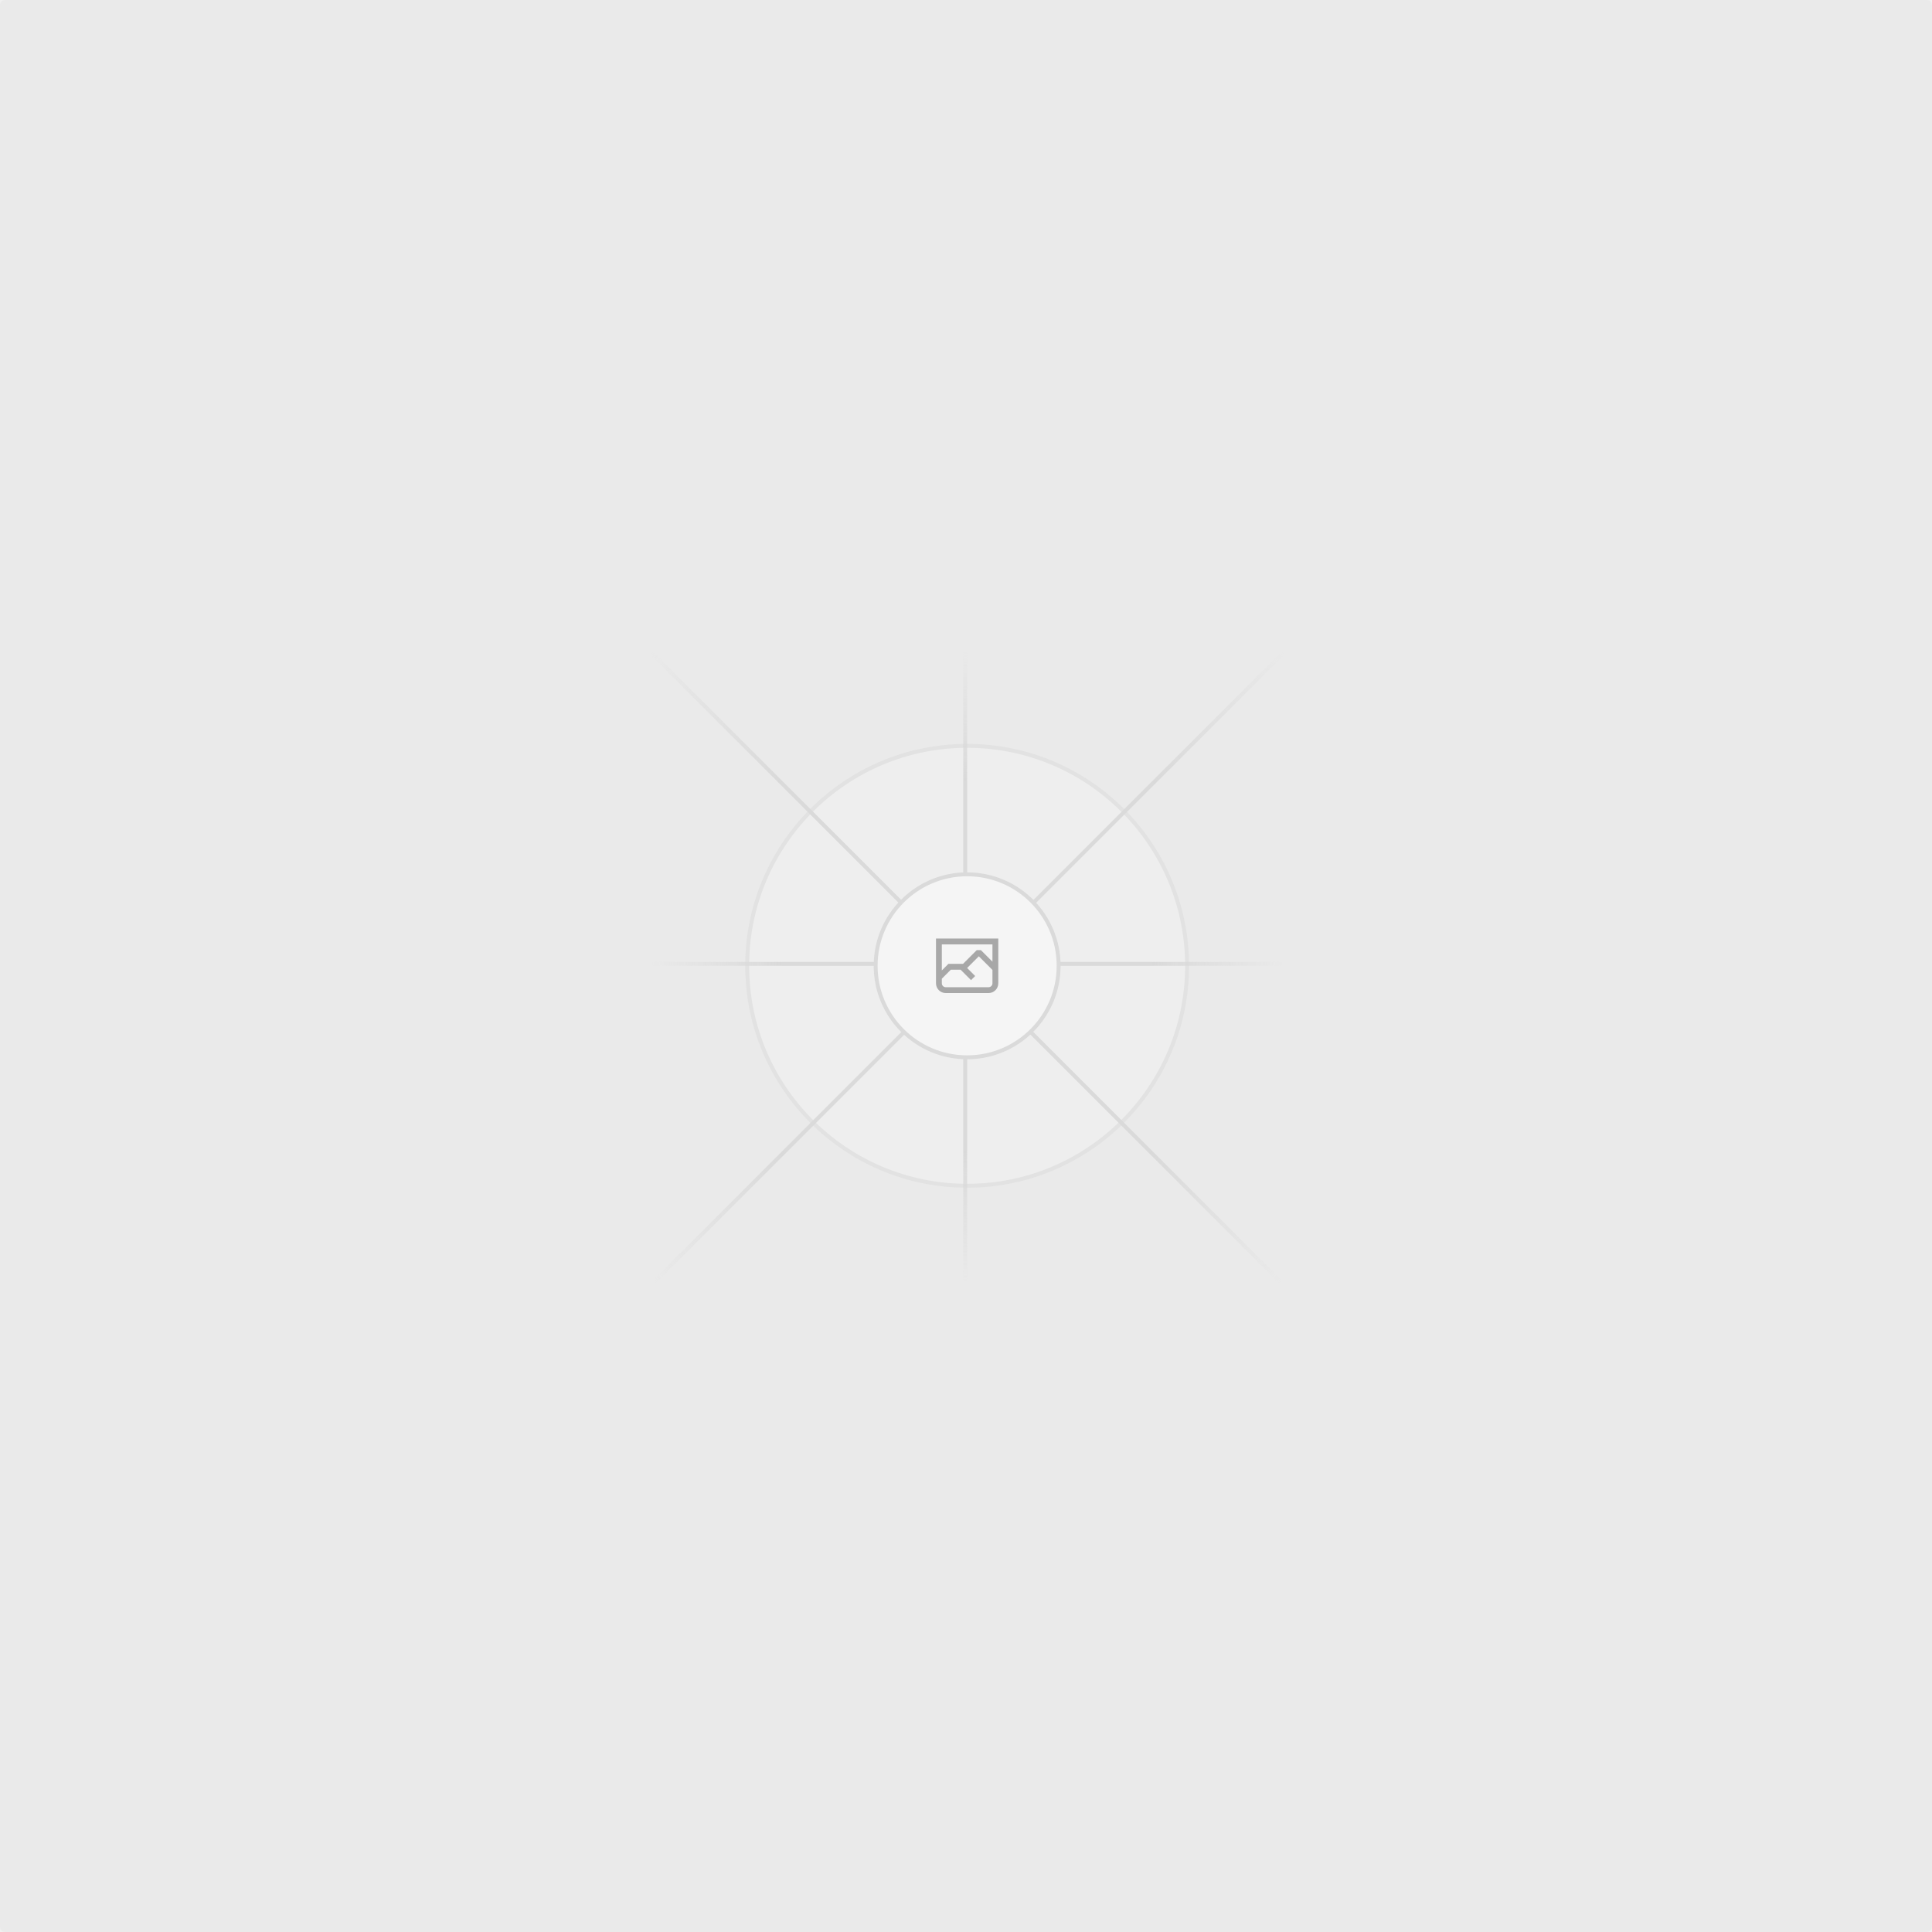
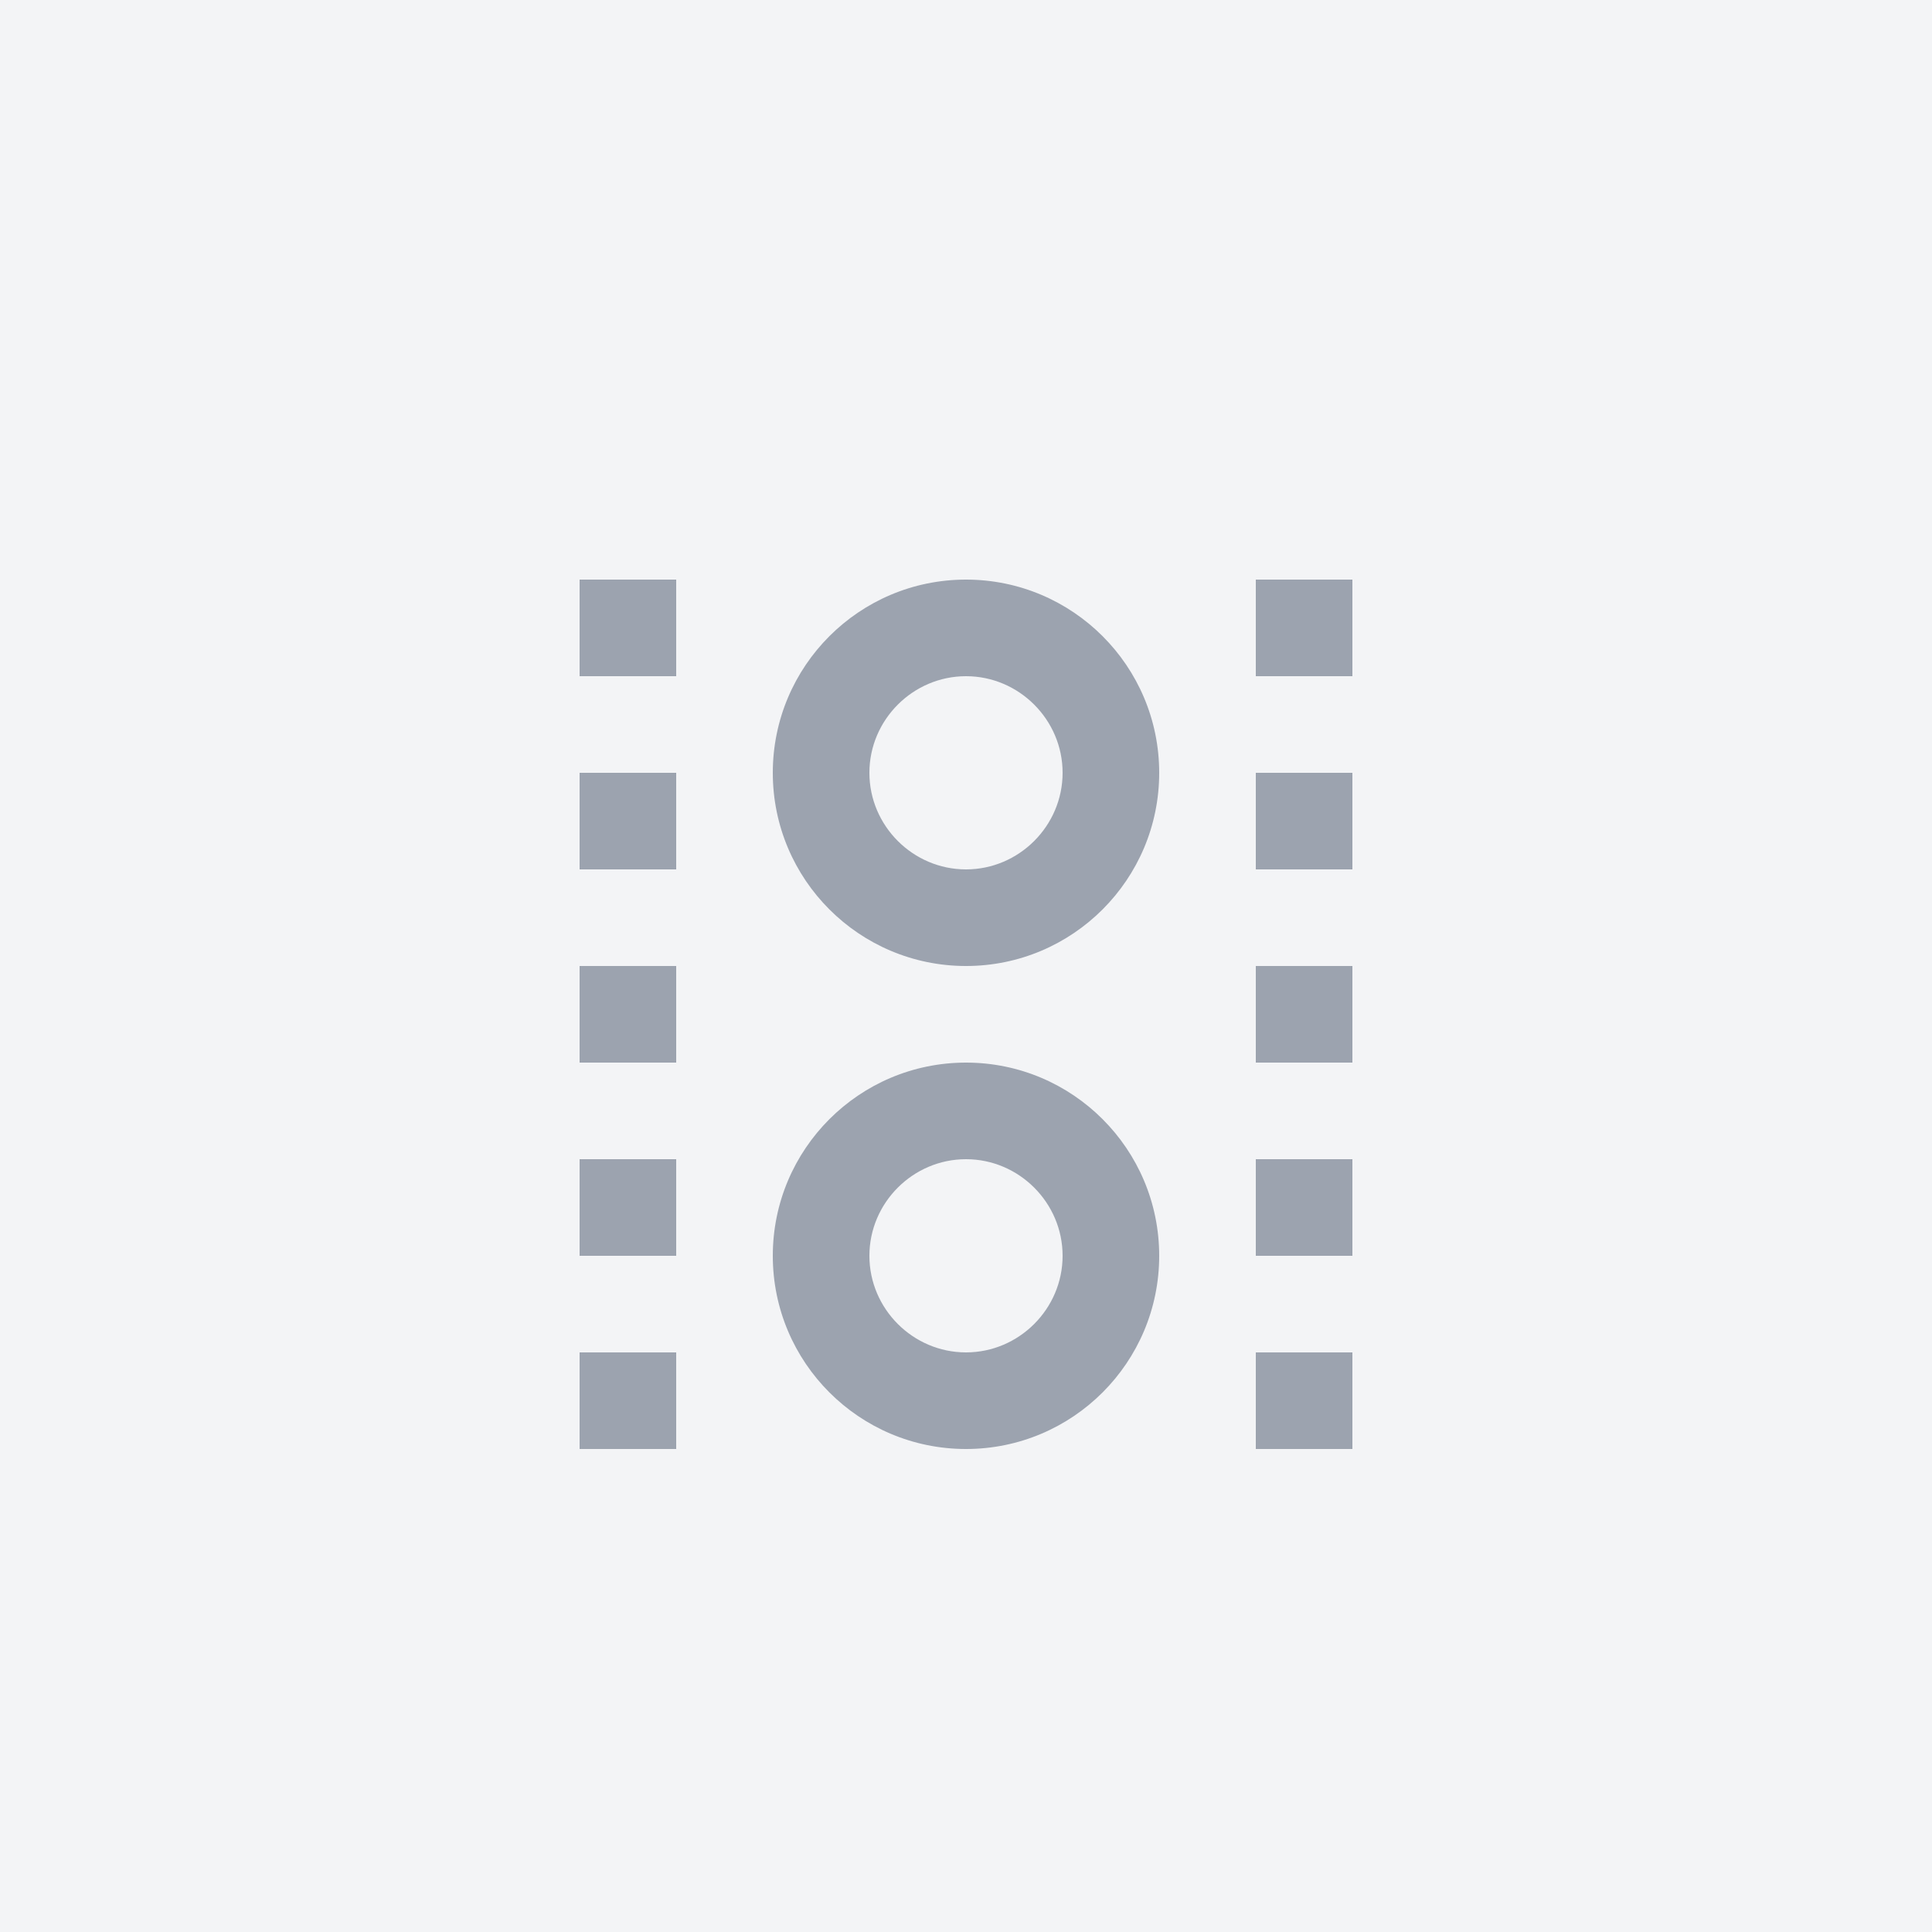
- <svg xmlns="http://www.w3.org/2000/svg" width="1200" height="1200" fill="none">
-   <rect width="1200" height="1200" fill="#EAEAEA" rx="3" />
-   <g opacity=".5">
-     <g opacity=".5">
-       <path fill="#FAFAFA" d="M600.709 736.5c-75.454 0-136.621-61.167-136.621-136.62 0-75.454 61.167-136.621 136.621-136.621 75.453 0 136.62 61.167 136.62 136.621 0 75.453-61.167 136.62-136.62 136.62Z" />
-       <path stroke="#C9C9C9" stroke-width="2.418" d="M600.709 736.5c-75.454 0-136.621-61.167-136.621-136.62 0-75.454 61.167-136.621 136.621-136.621 75.453 0 136.62 61.167 136.62 136.621 0 75.453-61.167 136.62-136.62 136.62Z" />
-     </g>
-     <path stroke="url(#a)" stroke-width="2.418" d="M0-1.209h553.581" transform="scale(1 -1) rotate(45 1163.11 91.165)" />
-     <path stroke="url(#b)" stroke-width="2.418" d="M404.846 598.671h391.726" />
-     <path stroke="url(#c)" stroke-width="2.418" d="M599.5 795.742V404.017" />
-     <path stroke="url(#d)" stroke-width="2.418" d="m795.717 796.597-391.441-391.44" />
-     <path fill="#fff" d="M600.709 656.704c-31.384 0-56.825-25.441-56.825-56.824 0-31.384 25.441-56.825 56.825-56.825 31.383 0 56.824 25.441 56.824 56.825 0 31.383-25.441 56.824-56.824 56.824Z" />
-     <g clip-path="url(#e)">
-       <path fill="#666" fill-rule="evenodd" d="M616.426 586.58h-31.434v16.176l3.553-3.554.531-.531h9.068l.074-.074 8.463-8.463h2.565l7.18 7.181V586.58Zm-15.715 14.654 3.698 3.699 1.283 1.282-2.565 2.565-1.282-1.283-5.2-5.199h-6.066l-5.514 5.514-.073.073v2.876a2.418 2.418 0 0 0 2.418 2.418h26.598a2.418 2.418 0 0 0 2.418-2.418v-8.317l-8.463-8.463-7.181 7.181-.071.072Zm-19.347 5.442v4.085a6.045 6.045 0 0 0 6.046 6.045h26.598a6.044 6.044 0 0 0 6.045-6.045v-7.108l1.356-1.355-1.282-1.283-.074-.073v-17.989h-38.689v23.43l-.146.146.146.147Z" clip-rule="evenodd" />
-     </g>
-     <path stroke="#C9C9C9" stroke-width="2.418" d="M600.709 656.704c-31.384 0-56.825-25.441-56.825-56.824 0-31.384 25.441-56.825 56.825-56.825 31.383 0 56.824 25.441 56.824 56.825 0 31.383-25.441 56.824-56.824 56.824Z" />
-   </g>
-   <defs>
-     <linearGradient id="a" x1="554.061" x2="-.48" y1=".083" y2=".087" gradientUnits="userSpaceOnUse">
-       <stop stop-color="#C9C9C9" stop-opacity="0" />
-       <stop offset=".208" stop-color="#C9C9C9" />
-       <stop offset=".792" stop-color="#C9C9C9" />
-       <stop offset="1" stop-color="#C9C9C9" stop-opacity="0" />
-     </linearGradient>
-     <linearGradient id="b" x1="796.912" x2="404.507" y1="599.963" y2="599.965" gradientUnits="userSpaceOnUse">
-       <stop stop-color="#C9C9C9" stop-opacity="0" />
-       <stop offset=".208" stop-color="#C9C9C9" />
-       <stop offset=".792" stop-color="#C9C9C9" />
-       <stop offset="1" stop-color="#C9C9C9" stop-opacity="0" />
-     </linearGradient>
-     <linearGradient id="c" x1="600.792" x2="600.794" y1="403.677" y2="796.082" gradientUnits="userSpaceOnUse">
-       <stop stop-color="#C9C9C9" stop-opacity="0" />
-       <stop offset=".208" stop-color="#C9C9C9" />
-       <stop offset=".792" stop-color="#C9C9C9" />
-       <stop offset="1" stop-color="#C9C9C9" stop-opacity="0" />
-     </linearGradient>
-     <linearGradient id="d" x1="404.85" x2="796.972" y1="403.903" y2="796.02" gradientUnits="userSpaceOnUse">
-       <stop stop-color="#C9C9C9" stop-opacity="0" />
-       <stop offset=".208" stop-color="#C9C9C9" />
-       <stop offset=".792" stop-color="#C9C9C9" />
-       <stop offset="1" stop-color="#C9C9C9" stop-opacity="0" />
-     </linearGradient>
-     <clipPath id="e">
-       <path fill="#fff" d="M581.364 580.535h38.689v38.689h-38.689z" />
-     </clipPath>
-   </defs>
+ <svg xmlns="http://www.w3.org/2000/svg" width="400" height="400" viewBox="0 0 400 400" fill="none">
+   <rect width="400" height="400" fill="#F3F4F6" />
+   <path d="M200 120C177.909 120 160 137.909 160 160C160 182.091 177.909 200 200 200C222.091 200 240 182.091 240 160C240 137.909 222.091 120 200 120ZM200 180C189.019 180 180 170.981 180 160C180 149.019 189.019 140 200 140C210.981 140 220 149.019 220 160C220 170.981 210.981 180 200 180Z" fill="#9CA3AF" />
+   <path d="M280 140H260V120H280V140ZM280 160H260V180H280V160ZM280 200H260V220H280V200ZM280 240H260V260H280V240ZM280 280H260V300H280V280Z" fill="#9CA3AF" />
+   <path d="M140 140H120V120H140V140ZM140 160H120V180H140V160ZM140 200H120V220H140V200ZM140 240H120V260H140V240ZM140 280H120V300H140V280Z" fill="#9CA3AF" />
+   <path d="M200 220C177.909 220 160 237.909 160 260C160 282.091 177.909 300 200 300C222.091 300 240 282.091 240 260C240 237.909 222.091 220 200 220ZM200 280C189.019 280 180 270.981 180 260C180 249.019 189.019 240 200 240C210.981 240 220 249.019 220 260C220 270.981 210.981 280 200 280Z" fill="#9CA3AF" />
</svg>
